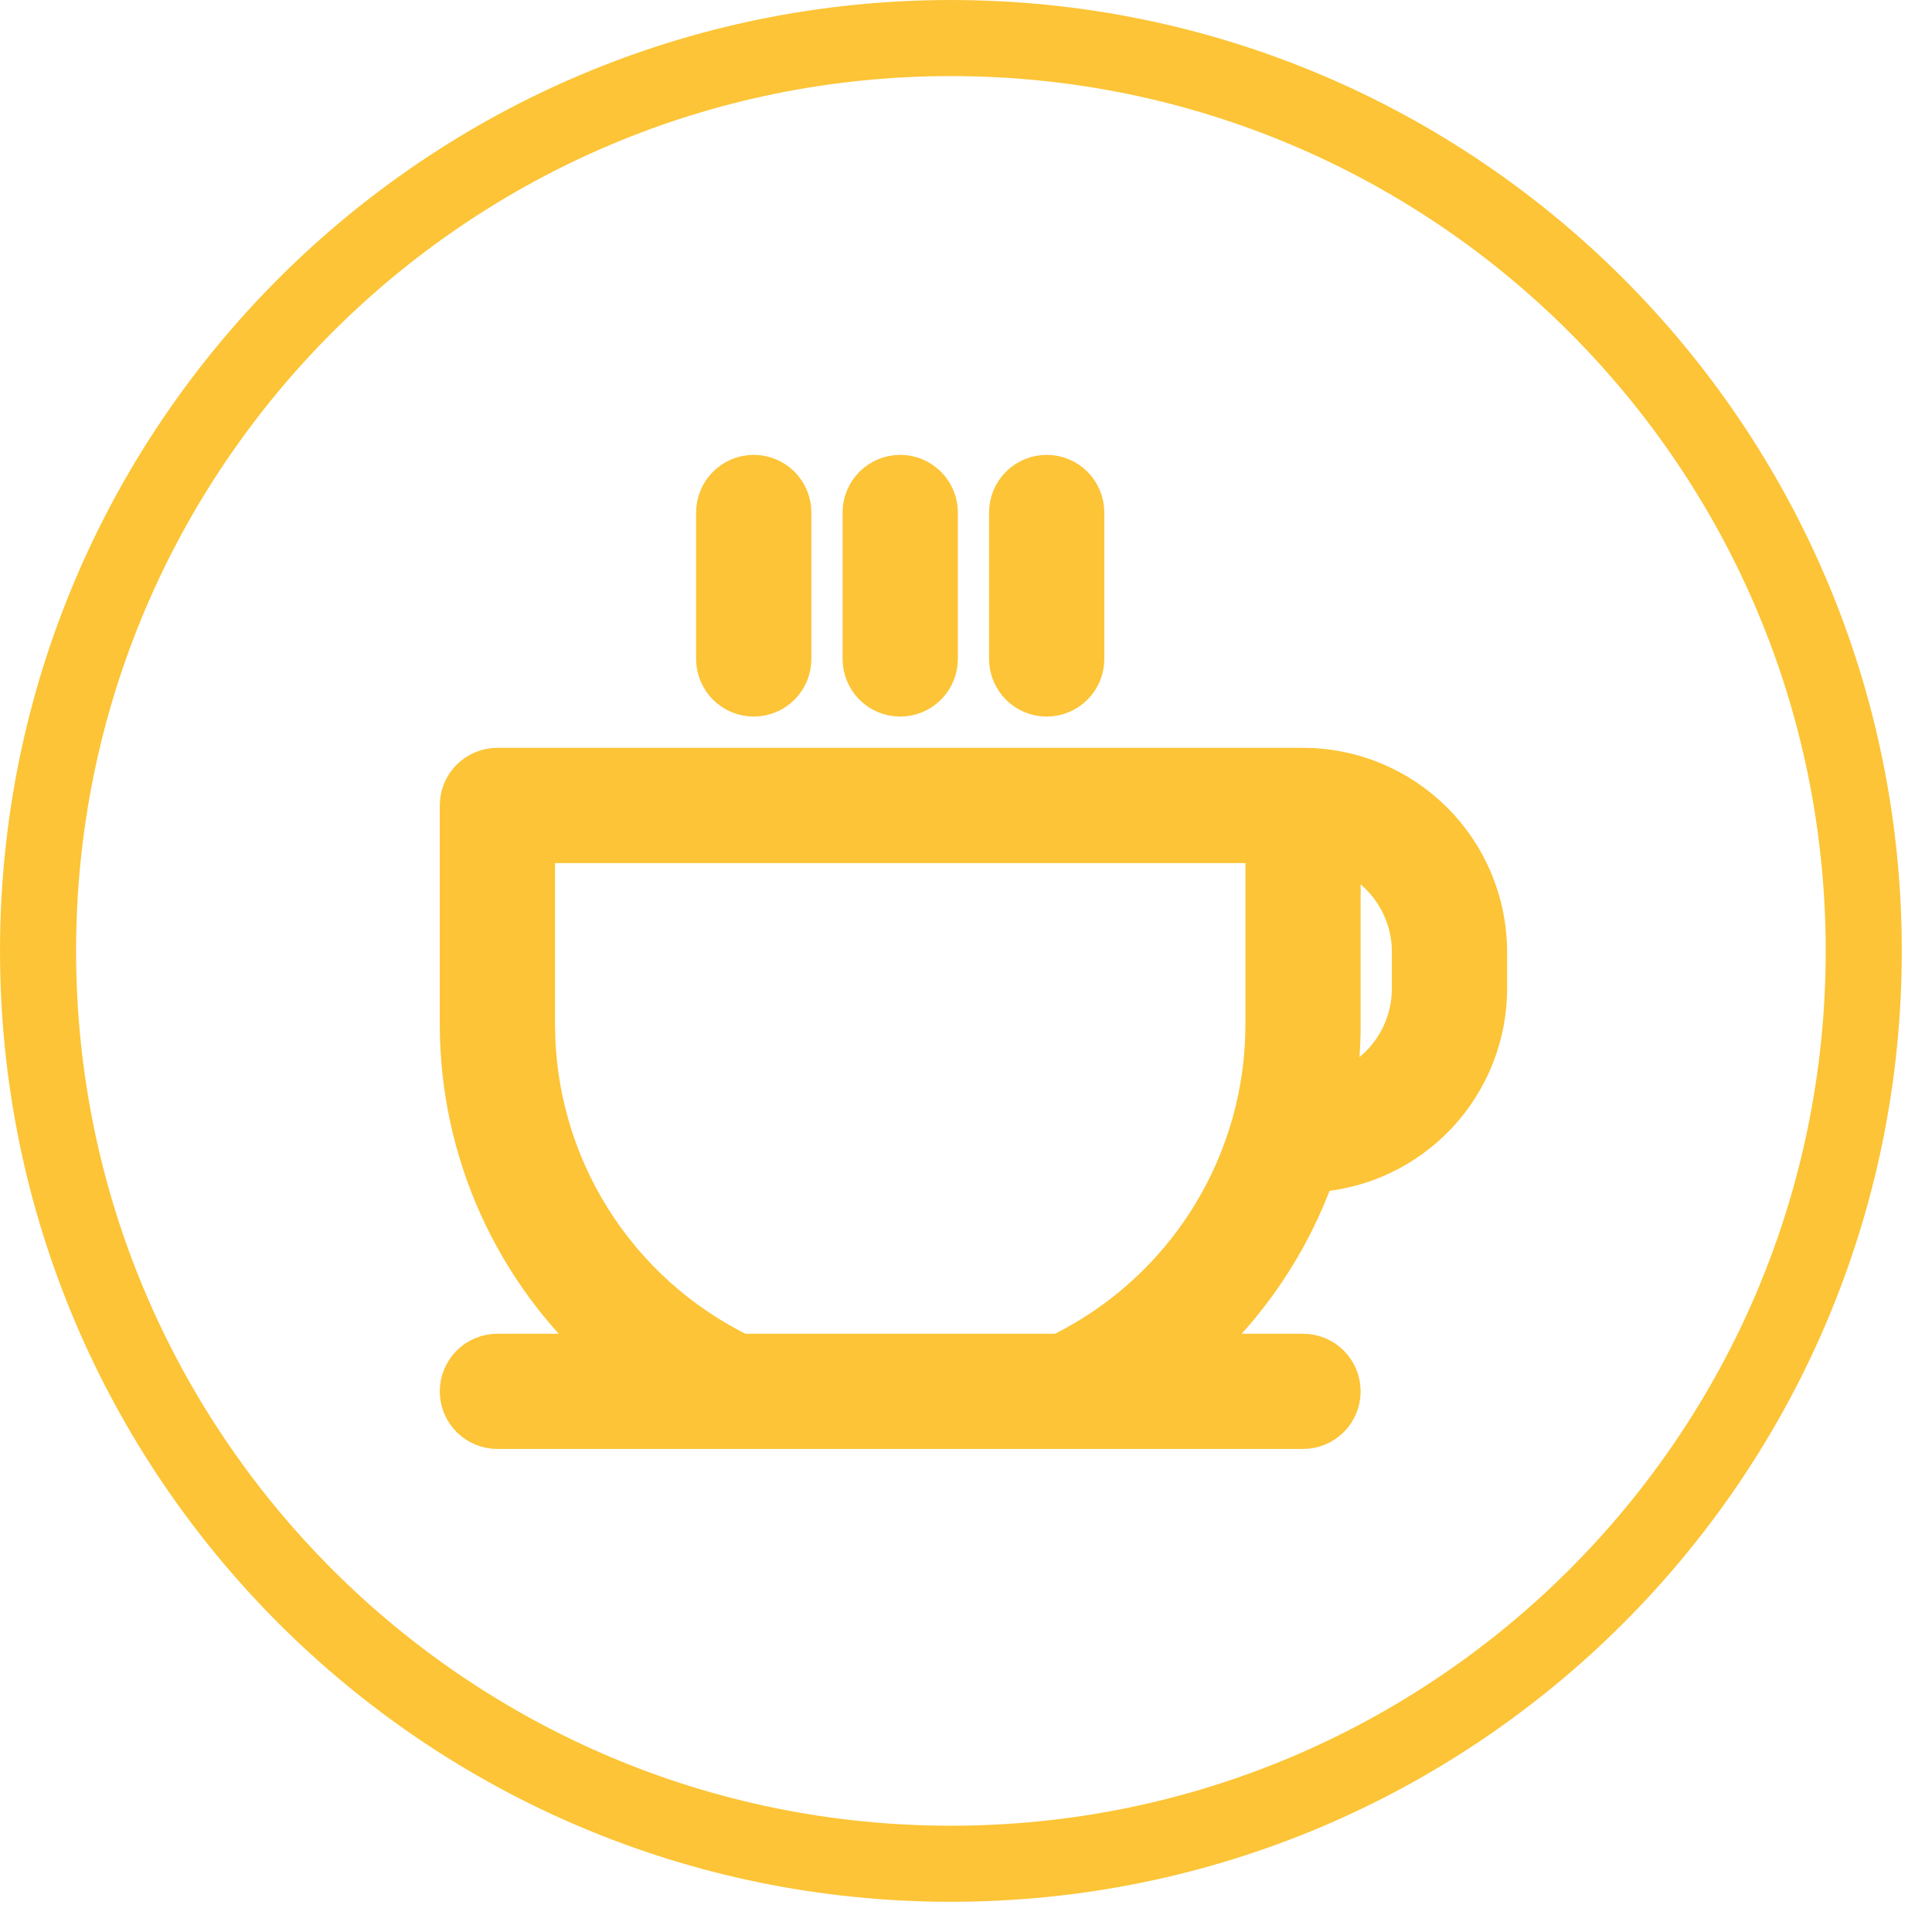
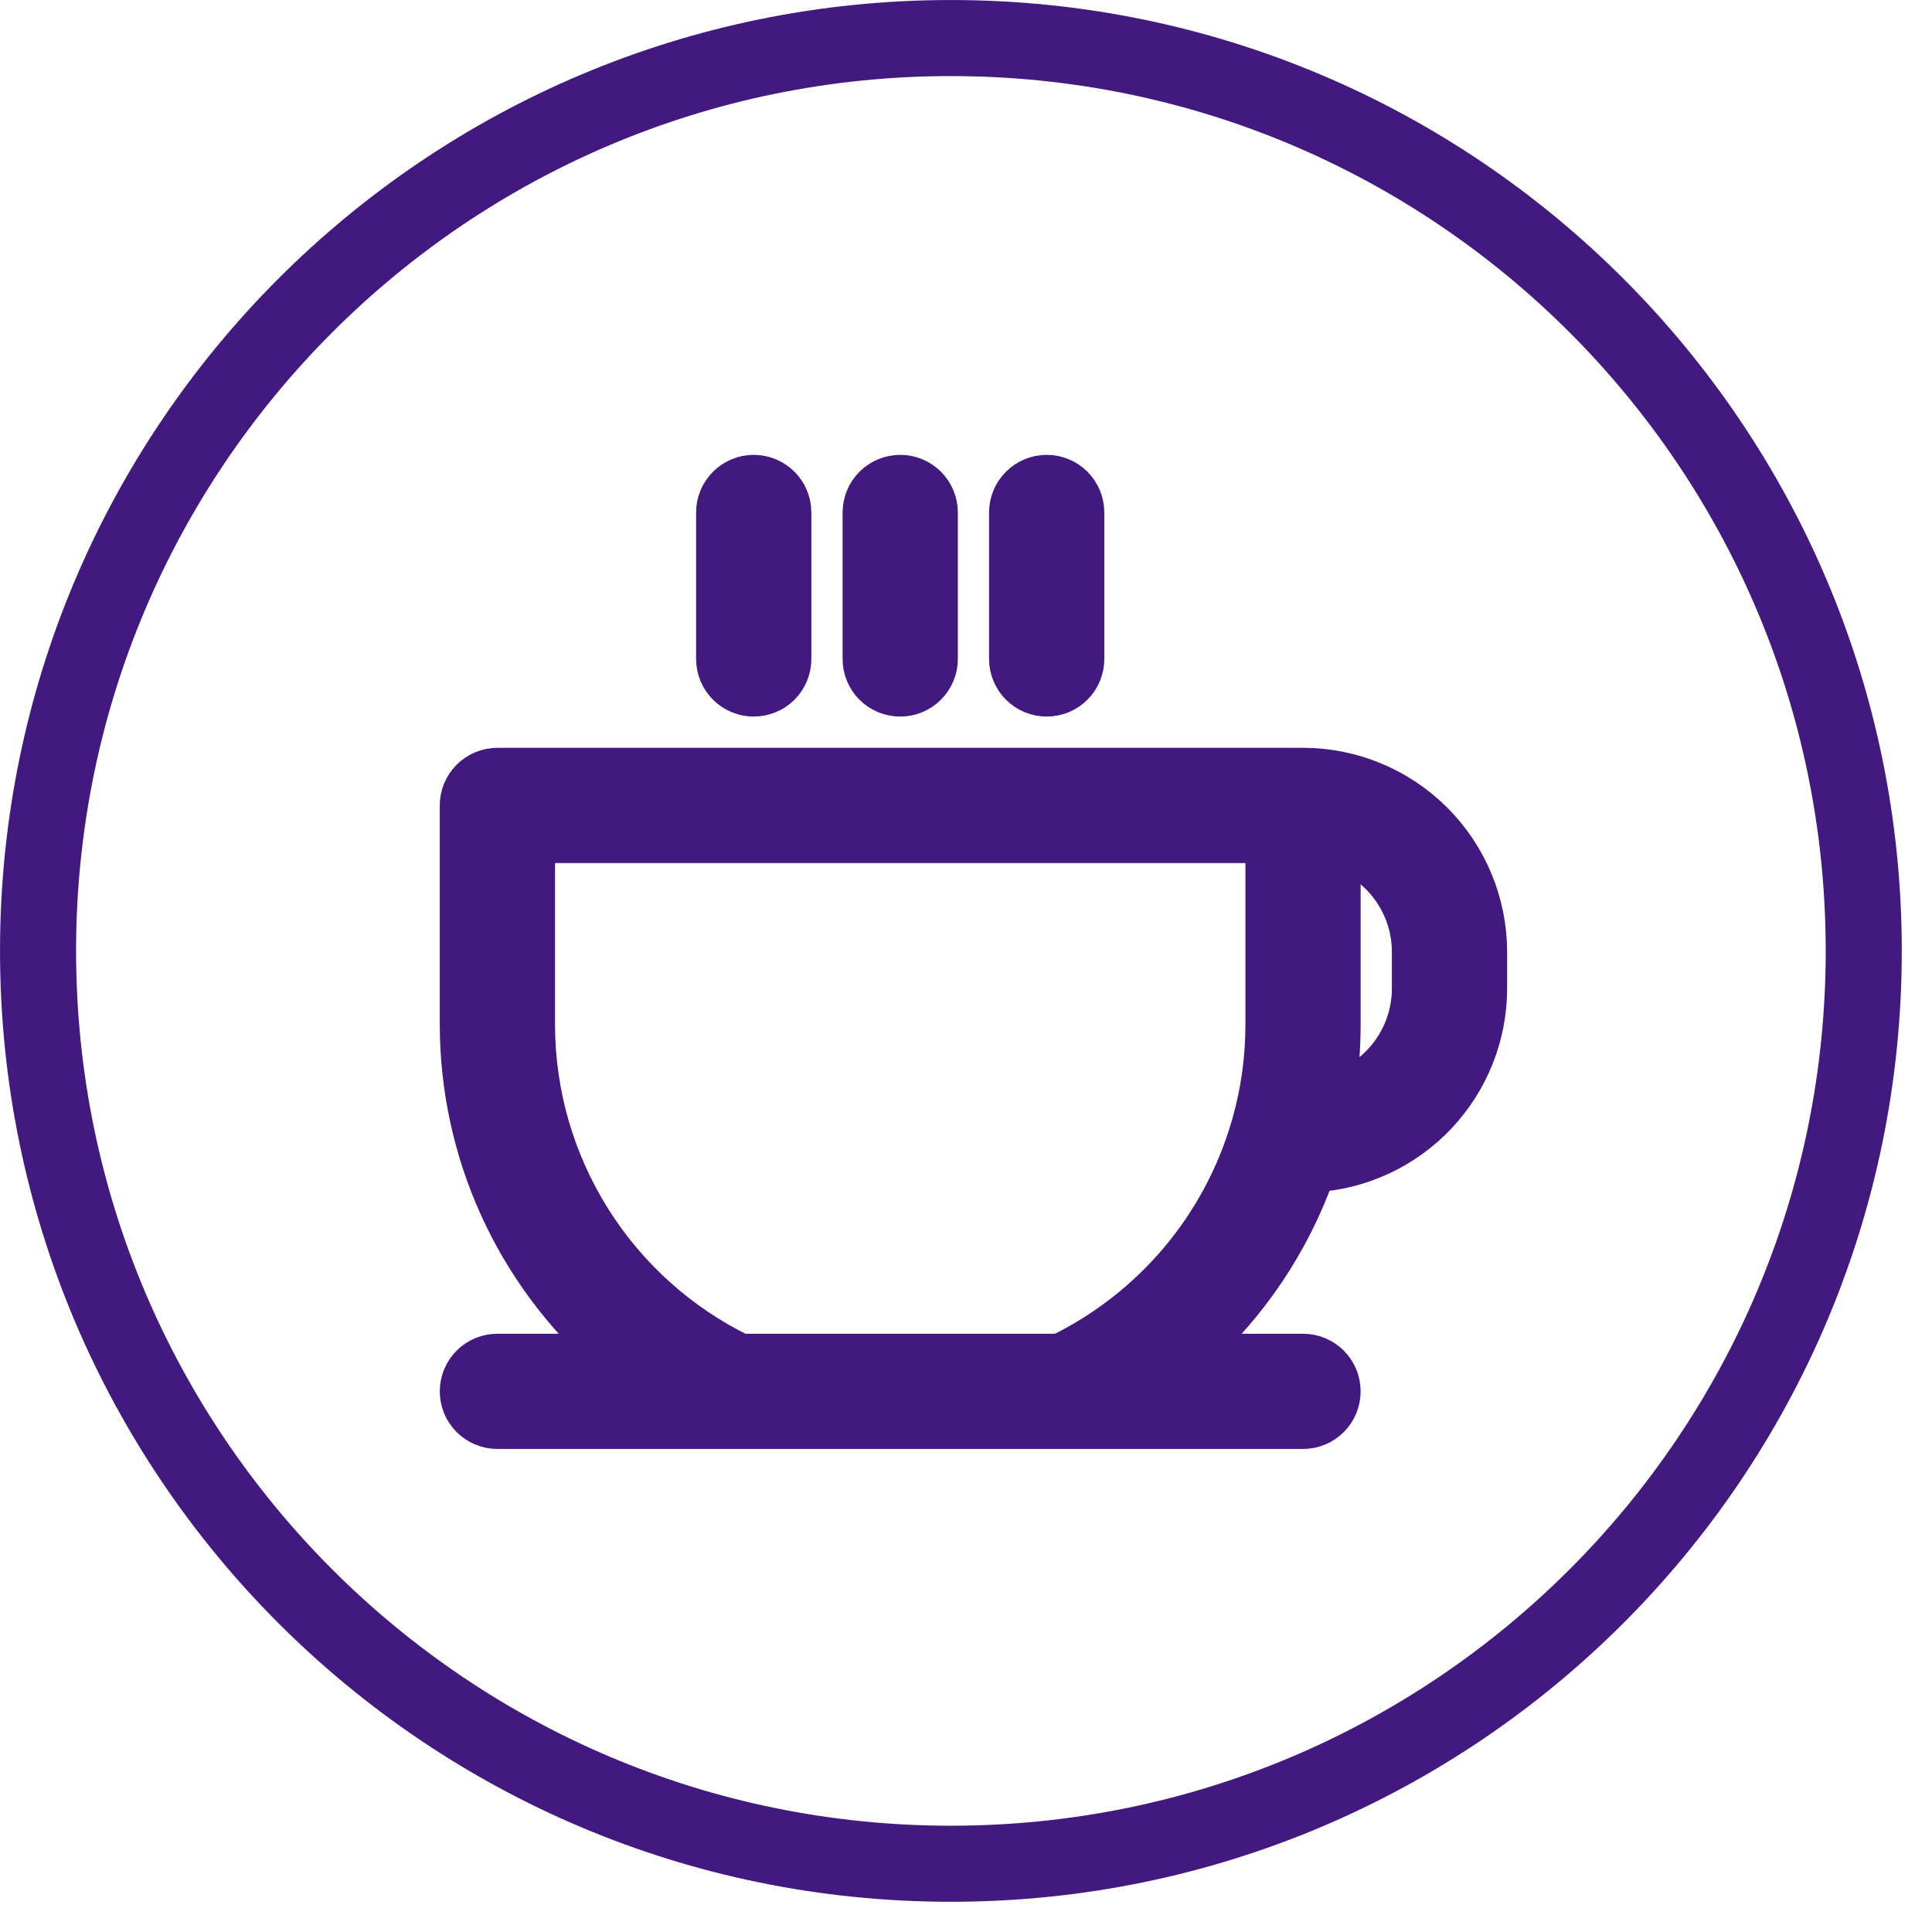
<svg xmlns="http://www.w3.org/2000/svg" width="46" height="46" viewBox="0 0 46 46" fill="none">
-   <rect x="0.906" y="0.906" width="43.469" height="43.469" rx="21.735" stroke="#FCC436" stroke-width="1.811" />
-   <path d="M17.074 15.69V12.202C17.074 11.971 17.166 11.749 17.33 11.585C17.493 11.422 17.715 11.33 17.946 11.33C18.177 11.33 18.399 11.422 18.563 11.585C18.726 11.749 18.818 11.971 18.818 12.202V15.69C18.818 15.921 18.726 16.142 18.563 16.306C18.399 16.47 18.177 16.561 17.946 16.561C17.715 16.561 17.493 16.47 17.33 16.306C17.166 16.142 17.074 15.921 17.074 15.69ZM21.434 16.561C21.548 16.561 21.662 16.539 21.767 16.495C21.873 16.451 21.969 16.387 22.05 16.306C22.131 16.225 22.195 16.129 22.239 16.023C22.283 15.917 22.306 15.804 22.306 15.69V12.202C22.306 11.971 22.214 11.749 22.05 11.585C21.887 11.422 21.665 11.33 21.434 11.33C21.203 11.33 20.981 11.422 20.817 11.585C20.654 11.749 20.562 11.971 20.562 12.202V15.69C20.562 15.804 20.584 15.917 20.628 16.023C20.672 16.129 20.736 16.225 20.817 16.306C20.898 16.387 20.994 16.451 21.1 16.495C21.206 16.539 21.319 16.561 21.434 16.561ZM24.921 16.561C25.036 16.561 25.149 16.539 25.255 16.495C25.361 16.451 25.457 16.387 25.538 16.306C25.619 16.225 25.683 16.129 25.727 16.023C25.771 15.917 25.793 15.804 25.793 15.69V12.202C25.793 11.971 25.701 11.749 25.538 11.585C25.374 11.422 25.153 11.33 24.921 11.33C24.69 11.33 24.468 11.422 24.305 11.585C24.141 11.749 24.049 11.971 24.049 12.202V15.69C24.049 15.804 24.072 15.917 24.116 16.023C24.16 16.129 24.224 16.225 24.305 16.306C24.386 16.387 24.482 16.451 24.588 16.495C24.693 16.539 24.807 16.561 24.921 16.561ZM35.384 22.665V23.537C35.383 24.645 34.959 25.712 34.2 26.52C33.441 27.328 32.403 27.817 31.296 27.887C30.7 29.569 29.687 31.072 28.351 32.256H31.025C31.256 32.256 31.478 32.347 31.641 32.511C31.805 32.675 31.896 32.896 31.896 33.127C31.896 33.359 31.805 33.581 31.641 33.744C31.478 33.907 31.256 33.999 31.025 33.999H25.447C25.443 33.999 25.439 34 25.434 34C25.431 34 25.428 33.999 25.425 33.999H17.419C17.413 33.999 17.409 33.999 17.404 33.999H11.843C11.612 33.999 11.39 33.907 11.226 33.744C11.063 33.581 10.971 33.359 10.971 33.127C10.971 32.896 11.063 32.675 11.226 32.511C11.39 32.347 11.612 32.256 11.843 32.256H14.517C13.405 31.273 12.514 30.065 11.902 28.712C11.291 27.36 10.974 25.893 10.971 24.409V19.177C10.971 19.063 10.993 18.949 11.037 18.843C11.081 18.738 11.145 18.642 11.226 18.561C11.307 18.48 11.403 18.415 11.509 18.372C11.615 18.328 11.728 18.305 11.843 18.305H31.025C32.18 18.306 33.288 18.766 34.106 19.584C34.923 20.401 35.383 21.509 35.384 22.665ZM30.153 20.049H12.715V24.409C12.718 26.046 13.181 27.649 14.05 29.036C14.919 30.423 16.16 31.539 17.631 32.256H25.236C26.336 31.72 27.311 30.959 28.099 30.023C28.886 29.087 29.469 27.996 29.809 26.821C29.815 26.797 29.821 26.774 29.829 26.752C30.043 25.989 30.152 25.201 30.153 24.409V20.049ZM33.64 22.665C33.64 22.124 33.472 21.597 33.159 21.155C32.847 20.714 32.406 20.38 31.896 20.199V24.409C31.896 24.956 31.852 25.504 31.765 26.045C32.306 25.884 32.781 25.554 33.119 25.102C33.457 24.65 33.639 24.101 33.64 23.537V22.665Z" fill="#FCC436" stroke="#FCC436" />
+   <rect x="0.906" y="0.906" width="43.469" height="43.469" rx="21.735" stroke="#41197f" stroke-width="1.811" />
+   <path d="M17.074 15.69V12.202C17.074 11.971 17.166 11.749 17.33 11.585C17.493 11.422 17.715 11.33 17.946 11.33C18.177 11.33 18.399 11.422 18.563 11.585C18.726 11.749 18.818 11.971 18.818 12.202V15.69C18.818 15.921 18.726 16.142 18.563 16.306C18.399 16.47 18.177 16.561 17.946 16.561C17.715 16.561 17.493 16.47 17.33 16.306C17.166 16.142 17.074 15.921 17.074 15.69ZM21.434 16.561C21.548 16.561 21.662 16.539 21.767 16.495C21.873 16.451 21.969 16.387 22.05 16.306C22.131 16.225 22.195 16.129 22.239 16.023C22.283 15.917 22.306 15.804 22.306 15.69V12.202C22.306 11.971 22.214 11.749 22.05 11.585C21.887 11.422 21.665 11.33 21.434 11.33C21.203 11.33 20.981 11.422 20.817 11.585C20.654 11.749 20.562 11.971 20.562 12.202V15.69C20.562 15.804 20.584 15.917 20.628 16.023C20.672 16.129 20.736 16.225 20.817 16.306C20.898 16.387 20.994 16.451 21.1 16.495C21.206 16.539 21.319 16.561 21.434 16.561ZM24.921 16.561C25.036 16.561 25.149 16.539 25.255 16.495C25.361 16.451 25.457 16.387 25.538 16.306C25.619 16.225 25.683 16.129 25.727 16.023C25.771 15.917 25.793 15.804 25.793 15.69V12.202C25.793 11.971 25.701 11.749 25.538 11.585C25.374 11.422 25.153 11.33 24.921 11.33C24.69 11.33 24.468 11.422 24.305 11.585C24.141 11.749 24.049 11.971 24.049 12.202V15.69C24.049 15.804 24.072 15.917 24.116 16.023C24.16 16.129 24.224 16.225 24.305 16.306C24.386 16.387 24.482 16.451 24.588 16.495C24.693 16.539 24.807 16.561 24.921 16.561ZM35.384 22.665V23.537C35.383 24.645 34.959 25.712 34.2 26.52C33.441 27.328 32.403 27.817 31.296 27.887C30.7 29.569 29.687 31.072 28.351 32.256H31.025C31.256 32.256 31.478 32.347 31.641 32.511C31.805 32.675 31.896 32.896 31.896 33.127C31.896 33.359 31.805 33.581 31.641 33.744C31.478 33.907 31.256 33.999 31.025 33.999H25.447C25.443 33.999 25.439 34 25.434 34C25.431 34 25.428 33.999 25.425 33.999H17.419C17.413 33.999 17.409 33.999 17.404 33.999H11.843C11.612 33.999 11.39 33.907 11.226 33.744C11.063 33.581 10.971 33.359 10.971 33.127C10.971 32.896 11.063 32.675 11.226 32.511C11.39 32.347 11.612 32.256 11.843 32.256H14.517C13.405 31.273 12.514 30.065 11.902 28.712C11.291 27.36 10.974 25.893 10.971 24.409V19.177C10.971 19.063 10.993 18.949 11.037 18.843C11.081 18.738 11.145 18.642 11.226 18.561C11.307 18.48 11.403 18.415 11.509 18.372C11.615 18.328 11.728 18.305 11.843 18.305H31.025C32.18 18.306 33.288 18.766 34.106 19.584C34.923 20.401 35.383 21.509 35.384 22.665ZM30.153 20.049H12.715V24.409C12.718 26.046 13.181 27.649 14.05 29.036C14.919 30.423 16.16 31.539 17.631 32.256H25.236C26.336 31.72 27.311 30.959 28.099 30.023C28.886 29.087 29.469 27.996 29.809 26.821C29.815 26.797 29.821 26.774 29.829 26.752C30.043 25.989 30.152 25.201 30.153 24.409V20.049ZM33.64 22.665C33.64 22.124 33.472 21.597 33.159 21.155C32.847 20.714 32.406 20.38 31.896 20.199V24.409C31.896 24.956 31.852 25.504 31.765 26.045C32.306 25.884 32.781 25.554 33.119 25.102C33.457 24.65 33.639 24.101 33.64 23.537V22.665Z" fill="#41197f" stroke="#41197f" />
</svg>
